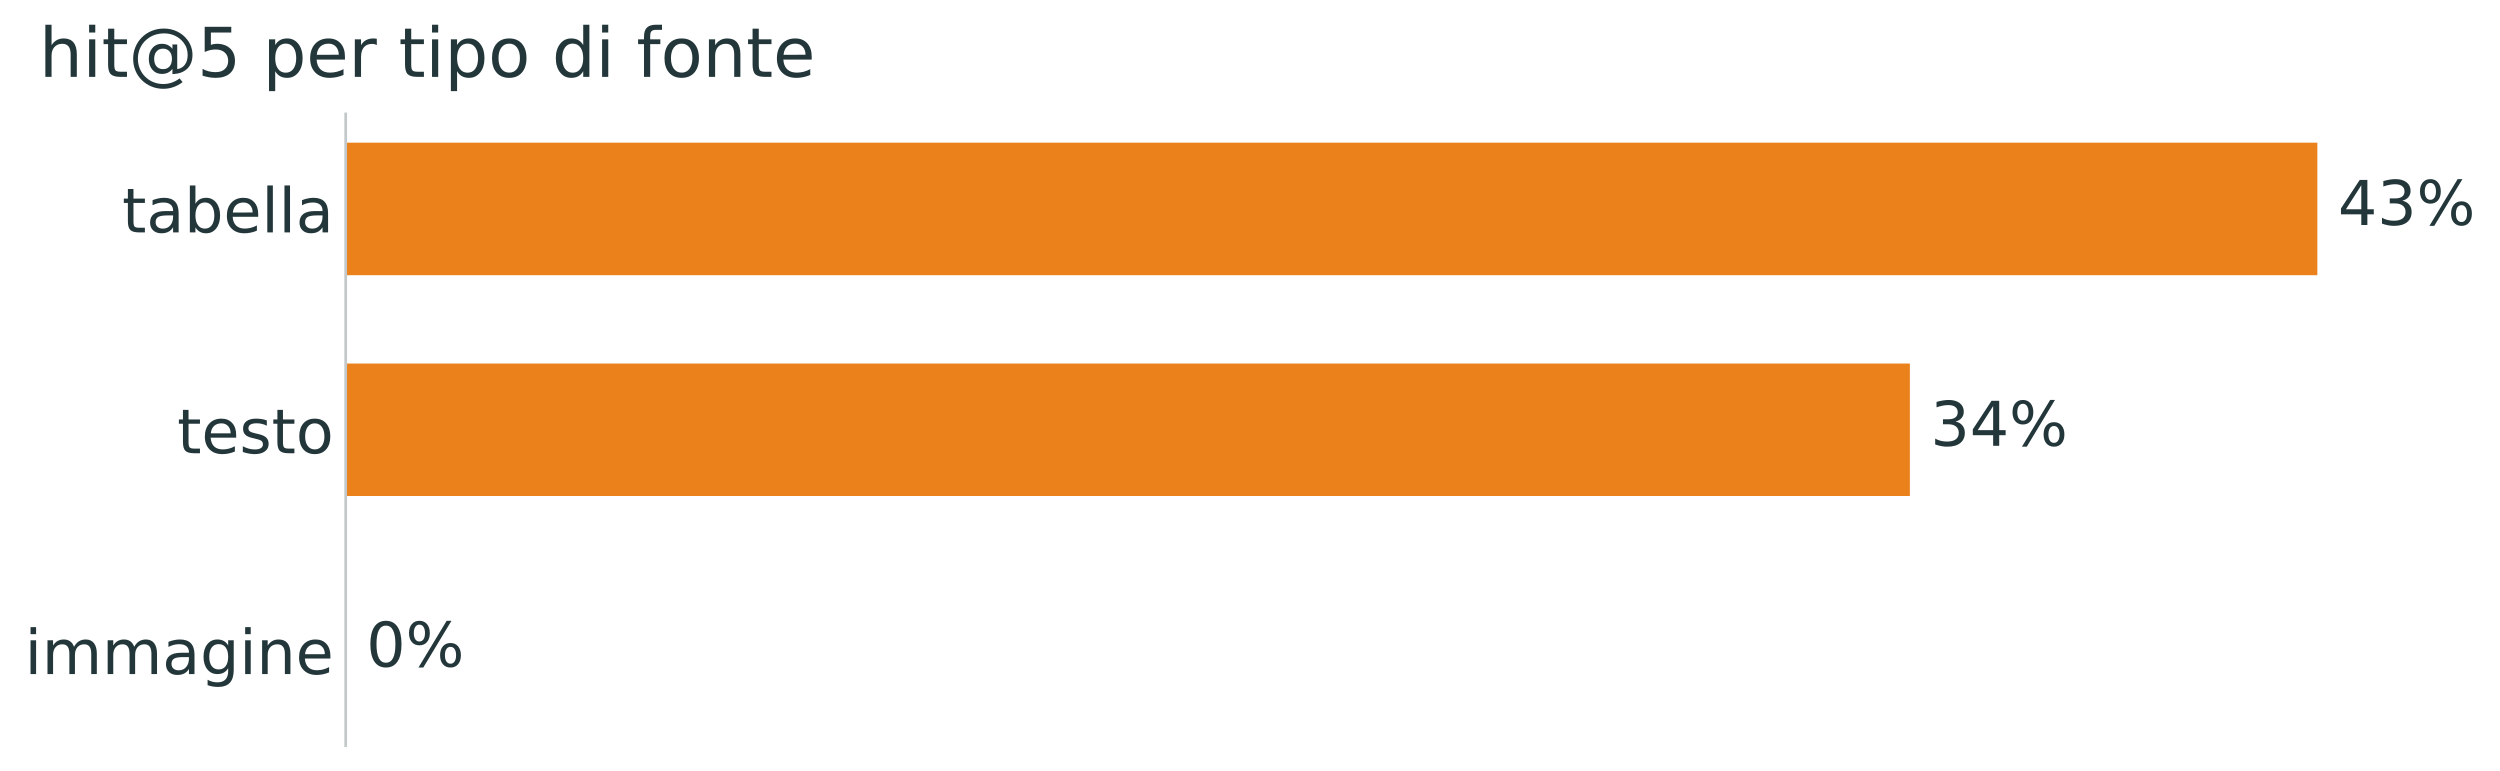
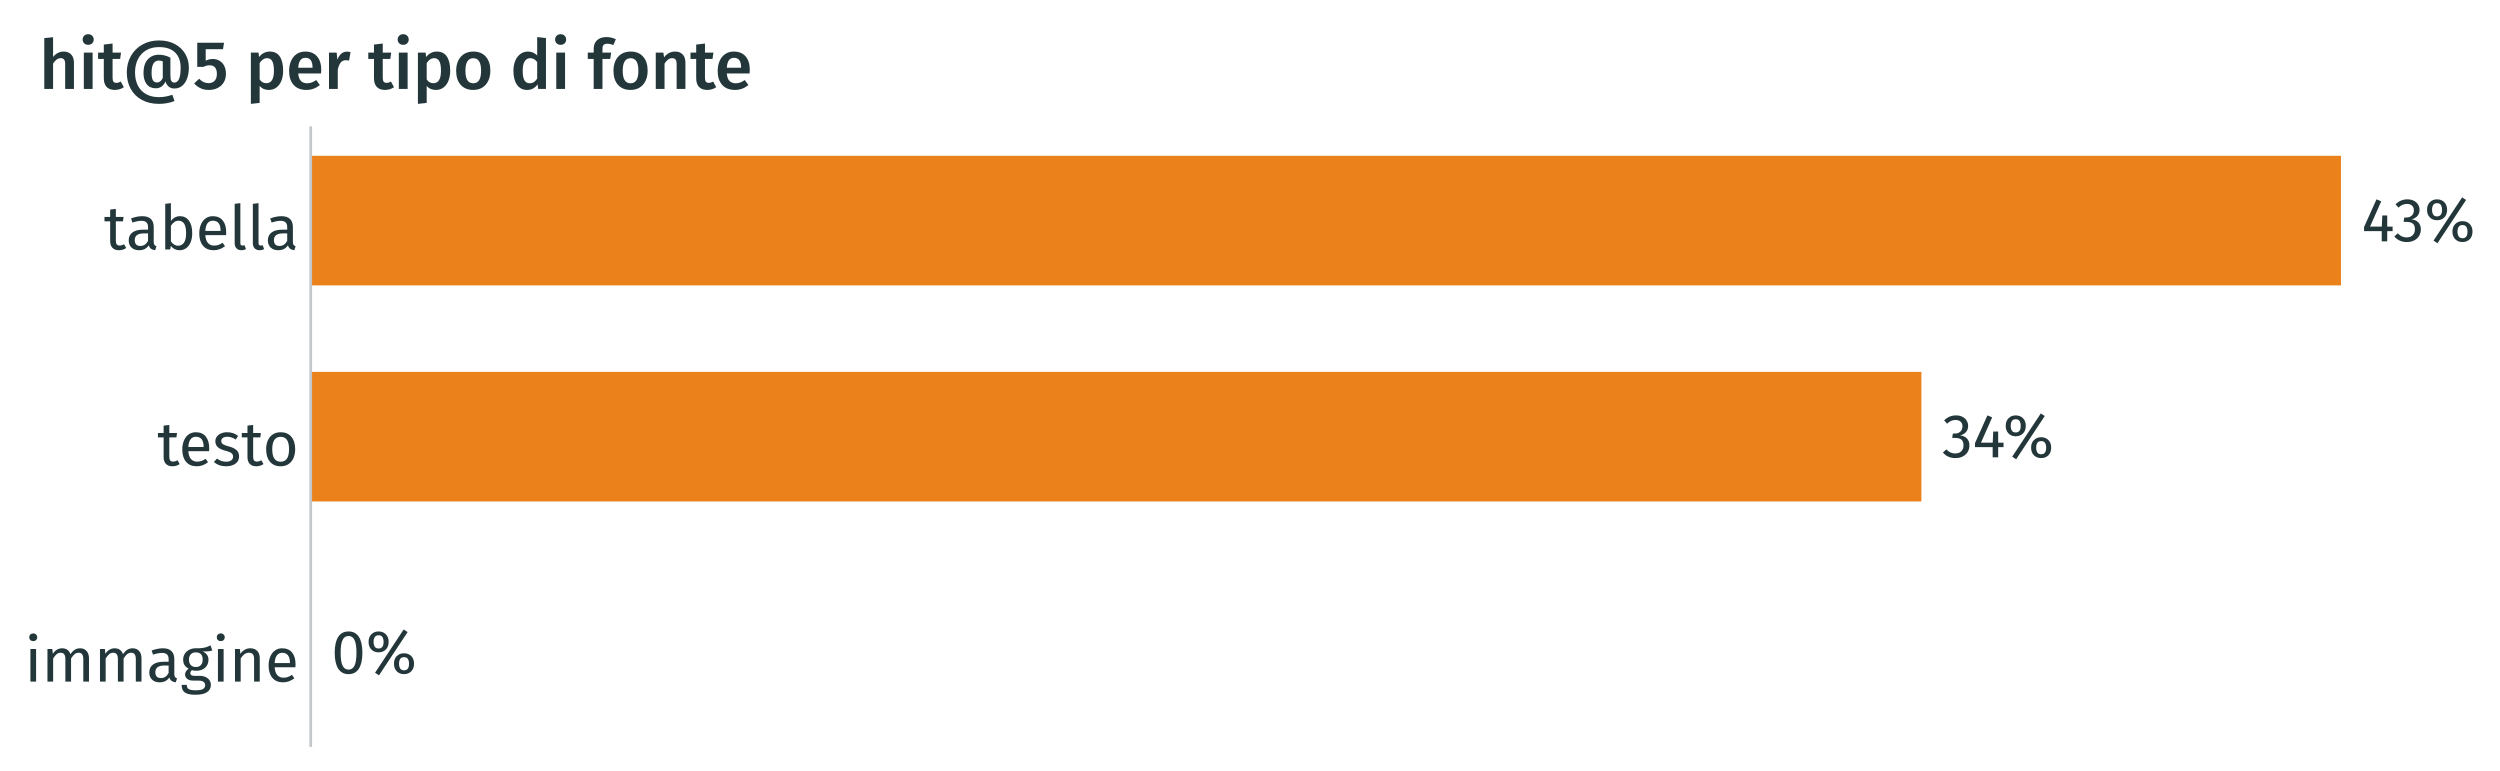
- <svg xmlns="http://www.w3.org/2000/svg" xmlns:xlink="http://www.w3.org/1999/xlink" width="728.302pt" height="224.4pt" viewBox="0 0 728.302 224.4" version="1.1">
+ <svg xmlns="http://www.w3.org/2000/svg" xmlns:xlink="http://www.w3.org/1999/xlink" width="728.263pt" height="224.4pt" viewBox="0 0 728.263 224.4" version="1.1">
  <defs>
    <style type="text/css">*{stroke-linejoin: round; stroke-linecap: butt}</style>
  </defs>
  <g id="figure_1">
    <g id="patch_1">
-       <path d="M 0 224.4  L 728.302 224.4  L 728.302 0  L 0 0  L 0 224.4  z " style="fill: none" />
+       <path d="M 0 224.4  L 728.263 224.4  L 728.263 0  L 0 0  L 0 224.4  z " style="fill: none" />
    </g>
    <g id="axes_1">
      <g id="patch_2">
-         <path d="M 100.708 217.2  L 703.813 217.2  L 703.813 33.202  L 100.708 33.202  L 100.708 217.2  z " style="fill: none" />
+         <path d="M 90.513 217.2  L 711.515 217.2  L 711.515 37.2  L 90.513 37.2  L 90.513 217.2  z " style="fill: none" />
      </g>
      <g id="patch_3">
-         <path d="M 100.708 41.566  L 675.094 41.566  L 675.094 80.166  L 100.708 80.166  z " clip-path="url(#pffa667b924)" style="fill: #eb811b" />
+         <path d="M 90.513 45.382  L 681.943 45.382  L 681.943 83.144  L 90.513 83.144  z " clip-path="url(#p99932e6d01)" style="fill: #eb811b" />
      </g>
      <g id="patch_4">
-         <path d="M 100.708 105.9  L 556.388 105.9  L 556.388 144.501  L 100.708 144.501  z " clip-path="url(#pffa667b924)" style="fill: #eb811b" />
+         <path d="M 90.513 108.319  L 559.714 108.319  L 559.714 146.081  L 90.513 146.081  z " clip-path="url(#p99932e6d01)" style="fill: #eb811b" />
      </g>
      <g id="patch_5">
-         <path d="M 100.708 170.235  L 100.708 170.235  L 100.708 208.836  L 100.708 208.836  z " clip-path="url(#pffa667b924)" style="fill: #eb811b" />
+         <path d="M 90.513 171.256  L 90.513 171.256  L 90.513 209.018  L 90.513 209.018  z " clip-path="url(#p99932e6d01)" style="fill: #eb811b" />
      </g>
      <g id="matplotlib.axis_1">
        <g id="ytick_1">
          <g id="line2d_1" />
          <g id="text_1">
-             <g style="fill: #23373b" transform="translate(35.58656 67.70459) scale(0.18 -0.18)">
+             <g style="fill: #23373b" transform="translate(30.27375 72.67827) scale(0.18 -0.18)">
              <defs>
-                 <path id="DejaVuSans-57" d="M 1172 4494  L 1172 3500  L 2356 3500  L 2356 3053  L 1172 3053  L 1172 1153  Q 1172 725 1289 603  Q 1406 481 1766 481  L 2356 481  L 2356 0  L 1766 0  Q 1100 0 847 248  Q 594 497 594 1153  L 594 3053  L 172 3053  L 172 3500  L 594 3500  L 594 4494  L 1172 4494  z " transform="scale(0.015625)" />
-                 <path id="DejaVuSans-44" d="M 2194 1759  Q 1497 1759 1228 1600  Q 959 1441 959 1056  Q 959 750 1161 570  Q 1363 391 1709 391  Q 2188 391 2477 730  Q 2766 1069 2766 1631  L 2766 1759  L 2194 1759  z M 3341 1997  L 3341 0  L 2766 0  L 2766 531  Q 2569 213 2275 61  Q 1981 -91 1556 -91  Q 1019 -91 701 211  Q 384 513 384 1019  Q 384 1609 779 1909  Q 1175 2209 1959 2209  L 2766 2209  L 2766 2266  Q 2766 2663 2505 2880  Q 2244 3097 1772 3097  Q 1472 3097 1187 3025  Q 903 2953 641 2809  L 641 3341  Q 956 3463 1253 3523  Q 1550 3584 1831 3584  Q 2591 3584 2966 3190  Q 3341 2797 3341 1997  z " transform="scale(0.015625)" />
-                 <path id="DejaVuSans-45" d="M 3116 1747  Q 3116 2381 2855 2742  Q 2594 3103 2138 3103  Q 1681 3103 1420 2742  Q 1159 2381 1159 1747  Q 1159 1113 1420 752  Q 1681 391 2138 391  Q 2594 391 2855 752  Q 3116 1113 3116 1747  z M 1159 2969  Q 1341 3281 1617 3432  Q 1894 3584 2278 3584  Q 2916 3584 3314 3078  Q 3713 2572 3713 1747  Q 3713 922 3314 415  Q 2916 -91 2278 -91  Q 1894 -91 1617 61  Q 1341 213 1159 525  L 1159 0  L 581 0  L 581 4863  L 1159 4863  L 1159 2969  z " transform="scale(0.015625)" />
-                 <path id="DejaVuSans-48" d="M 3597 1894  L 3597 1613  L 953 1613  Q 991 1019 1311 708  Q 1631 397 2203 397  Q 2534 397 2845 478  Q 3156 559 3463 722  L 3463 178  Q 3153 47 2828 -22  Q 2503 -91 2169 -91  Q 1331 -91 842 396  Q 353 884 353 1716  Q 353 2575 817 3079  Q 1281 3584 2069 3584  Q 2775 3584 3186 3129  Q 3597 2675 3597 1894  z M 3022 2063  Q 3016 2534 2758 2815  Q 2500 3097 2075 3097  Q 1594 3097 1305 2825  Q 1016 2553 972 2059  L 3022 2063  z " transform="scale(0.015625)" />
-                 <path id="DejaVuSans-4f" d="M 603 4863  L 1178 4863  L 1178 0  L 603 0  L 603 4863  z " transform="scale(0.015625)" />
+                 <path id="FiraSans-Regular-29d" d="M 2310 154  Q 1978 -77 1555 -77  Q 1126 -77 886 169  Q 646 416 646 883  L 646 2918  L 58 2918  L 58 3373  L 646 3373  L 646 4134  L 1235 4205  L 1235 3373  L 2035 3373  L 1971 2918  L 1235 2918  L 1235 909  Q 1235 646 1328 528  Q 1421 410 1638 410  Q 1837 410 2086 544  L 2310 154  z " transform="scale(0.015625)" />
+                 <path id="FiraSans-Regular-15a" d="M 2848 787  Q 2848 582 2918 483  Q 2989 384 3130 333  L 2995 -77  Q 2733 -45 2573 70  Q 2413 186 2336 429  Q 1997 -77 1331 -77  Q 832 -77 544 204  Q 256 486 256 941  Q 256 1478 643 1766  Q 1030 2054 1741 2054  L 2259 2054  L 2259 2304  Q 2259 2662 2086 2816  Q 1914 2970 1555 2970  Q 1184 2970 646 2790  L 499 3219  Q 1126 3450 1664 3450  Q 2259 3450 2553 3158  Q 2848 2867 2848 2330  L 2848 787  z M 1466 365  Q 1971 365 2259 890  L 2259 1664  L 1818 1664  Q 883 1664 883 973  Q 883 672 1030 518  Q 1178 365 1466 365  z " transform="scale(0.015625)" />
+                 <path id="FiraSans-Regular-182" d="M 2131 3450  Q 2707 3450 3046 2986  Q 3386 2522 3386 1690  Q 3386 1165 3226 765  Q 3066 365 2765 144  Q 2464 -77 2061 -77  Q 1530 -77 1165 371  L 1107 0  L 589 0  L 589 4730  L 1178 4800  L 1178 2950  Q 1542 3450 2131 3450  z M 1920 390  Q 2310 390 2531 707  Q 2752 1024 2752 1690  Q 2752 2374 2547 2678  Q 2342 2982 1965 2982  Q 1517 2982 1178 2458  L 1178 845  Q 1312 634 1507 512  Q 1702 390 1920 390  z " transform="scale(0.015625)" />
+                 <path id="FiraSans-Regular-1ab" d="M 3155 1786  Q 3155 1638 3142 1485  L 992 1485  Q 1030 928 1273 665  Q 1517 403 1901 403  Q 2144 403 2349 473  Q 2554 544 2778 698  L 3034 346  Q 2496 -77 1856 -77  Q 1152 -77 758 384  Q 365 845 365 1651  Q 365 2176 534 2582  Q 704 2989 1021 3219  Q 1338 3450 1766 3450  Q 2438 3450 2796 3008  Q 3155 2566 3155 1786  z M 2573 1958  Q 2573 2458 2374 2720  Q 2176 2982 1779 2982  Q 1056 2982 992 1920  L 2573 1920  L 2573 1958  z " transform="scale(0.015625)" />
+                 <path id="FiraSans-Regular-21e" d="M 1254 -77  Q 928 -77 739 118  Q 550 314 550 666  L 550 4730  L 1139 4800  L 1139 678  Q 1139 544 1187 477  Q 1235 410 1350 410  Q 1472 410 1568 448  L 1722 38  Q 1510 -77 1254 -77  z " transform="scale(0.015625)" />
              </defs>
-               <use xlink:href="#DejaVuSans-57" />
-               <use xlink:href="#DejaVuSans-44" transform="translate(39.20312 0)" />
-               <use xlink:href="#DejaVuSans-45" transform="translate(100.4844 0)" />
-               <use xlink:href="#DejaVuSans-48" transform="translate(163.9688 0)" />
-               <use xlink:href="#DejaVuSans-4f" transform="translate(225.5 0)" />
-               <use xlink:href="#DejaVuSans-4f" transform="translate(253.2812 0)" />
-               <use xlink:href="#DejaVuSans-44" transform="translate(281.0625 0)" />
+               <use xlink:href="#FiraSans-Regular-29d" />
+               <use xlink:href="#FiraSans-Regular-15a" transform="translate(36.09375 0)" />
+               <use xlink:href="#FiraSans-Regular-182" transform="translate(90 0)" />
+               <use xlink:href="#FiraSans-Regular-1ab" transform="translate(148.5938 0)" />
+               <use xlink:href="#FiraSans-Regular-21e" transform="translate(203 0)" />
+               <use xlink:href="#FiraSans-Regular-21e" transform="translate(232.4062 0)" />
+               <use xlink:href="#FiraSans-Regular-15a" transform="translate(261.3125 0)" />
            </g>
          </g>
        </g>
        <g id="ytick_2">
          <g id="line2d_2" />
          <g id="text_2">
-             <g style="fill: #23373b" transform="translate(51.62906 132.0387) scale(0.18 -0.18)">
+             <g style="fill: #23373b" transform="translate(45.84656 135.615) scale(0.18 -0.18)">
              <defs>
-                 <path id="DejaVuSans-56" d="M 2834 3397  L 2834 2853  Q 2591 2978 2328 3040  Q 2066 3103 1784 3103  Q 1356 3103 1142 2972  Q 928 2841 928 2578  Q 928 2378 1081 2264  Q 1234 2150 1697 2047  L 1894 2003  Q 2506 1872 2764 1633  Q 3022 1394 3022 966  Q 3022 478 2636 193  Q 2250 -91 1575 -91  Q 1294 -91 989 -36  Q 684 19 347 128  L 347 722  Q 666 556 975 473  Q 1284 391 1588 391  Q 1994 391 2212 530  Q 2431 669 2431 922  Q 2431 1156 2273 1281  Q 2116 1406 1581 1522  L 1381 1569  Q 847 1681 609 1914  Q 372 2147 372 2553  Q 372 3047 722 3315  Q 1072 3584 1716 3584  Q 2034 3584 2315 3537  Q 2597 3491 2834 3397  z " transform="scale(0.015625)" />
-                 <path id="DejaVuSans-52" d="M 1959 3097  Q 1497 3097 1228 2736  Q 959 2375 959 1747  Q 959 1119 1226 758  Q 1494 397 1959 397  Q 2419 397 2687 759  Q 2956 1122 2956 1747  Q 2956 2369 2687 2733  Q 2419 3097 1959 3097  z M 1959 3584  Q 2709 3584 3137 3096  Q 3566 2609 3566 1747  Q 3566 888 3137 398  Q 2709 -91 1959 -91  Q 1206 -91 779 398  Q 353 888 353 1747  Q 353 2609 779 3096  Q 1206 3584 1959 3584  z " transform="scale(0.015625)" />
+                 <path id="FiraSans-Regular-28f" d="M 1523 3450  Q 1869 3450 2144 3354  Q 2419 3258 2669 3066  L 2419 2694  Q 2189 2842 1981 2912  Q 1773 2982 1542 2982  Q 1254 2982 1088 2864  Q 922 2746 922 2541  Q 922 2336 1078 2221  Q 1235 2106 1645 1997  Q 2208 1856 2486 1613  Q 2765 1370 2765 947  Q 2765 448 2377 185  Q 1990 -77 1434 -77  Q 666 -77 160 365  L 474 723  Q 902 397 1421 397  Q 1754 397 1949 534  Q 2144 672 2144 909  Q 2144 1082 2073 1187  Q 2003 1293 1830 1373  Q 1658 1453 1325 1542  Q 787 1683 547 1920  Q 307 2157 307 2522  Q 307 2784 464 2998  Q 621 3213 899 3331  Q 1178 3450 1523 3450  z " transform="scale(0.015625)" />
+                 <path id="FiraSans-Regular-247" d="M 1875 3450  Q 2586 3450 2979 2976  Q 3373 2502 3373 1690  Q 3373 1165 3193 765  Q 3014 365 2675 144  Q 2336 -77 1869 -77  Q 1158 -77 761 396  Q 365 870 365 1683  Q 365 2208 544 2608  Q 723 3008 1062 3229  Q 1402 3450 1875 3450  z M 1875 2976  Q 998 2976 998 1683  Q 998 397 1869 397  Q 2739 397 2739 1690  Q 2739 2976 1875 2976  z " transform="scale(0.015625)" />
              </defs>
-               <use xlink:href="#DejaVuSans-57" />
-               <use xlink:href="#DejaVuSans-48" transform="translate(39.20312 0)" />
-               <use xlink:href="#DejaVuSans-56" transform="translate(100.7344 0)" />
-               <use xlink:href="#DejaVuSans-57" transform="translate(152.8281 0)" />
-               <use xlink:href="#DejaVuSans-52" transform="translate(192.0312 0)" />
+               <use xlink:href="#FiraSans-Regular-29d" />
+               <use xlink:href="#FiraSans-Regular-1ab" transform="translate(34.59375 0)" />
+               <use xlink:href="#FiraSans-Regular-28f" transform="translate(89 0)" />
+               <use xlink:href="#FiraSans-Regular-29d" transform="translate(135.7031 0)" />
+               <use xlink:href="#FiraSans-Regular-247" transform="translate(170.2969 0)" />
            </g>
          </g>
        </g>
        <g id="ytick_3">
          <g id="line2d_3" />
          <g id="text_3">
-             <g style="fill: #23373b" transform="translate(7.2 196.3742) scale(0.18 -0.18)">
+             <g style="fill: #23373b" transform="translate(7.2 198.5517) scale(0.18 -0.18)">
              <defs>
-                 <path id="DejaVuSans-4c" d="M 603 3500  L 1178 3500  L 1178 0  L 603 0  L 603 3500  z M 603 4863  L 1178 4863  L 1178 4134  L 603 4134  L 603 4863  z " transform="scale(0.015625)" />
-                 <path id="DejaVuSans-50" d="M 3328 2828  Q 3544 3216 3844 3400  Q 4144 3584 4550 3584  Q 5097 3584 5394 3201  Q 5691 2819 5691 2113  L 5691 0  L 5113 0  L 5113 2094  Q 5113 2597 4934 2840  Q 4756 3084 4391 3084  Q 3944 3084 3684 2787  Q 3425 2491 3425 1978  L 3425 0  L 2847 0  L 2847 2094  Q 2847 2600 2669 2842  Q 2491 3084 2119 3084  Q 1678 3084 1418 2786  Q 1159 2488 1159 1978  L 1159 0  L 581 0  L 581 3500  L 1159 3500  L 1159 2956  Q 1356 3278 1631 3431  Q 1906 3584 2284 3584  Q 2666 3584 2933 3390  Q 3200 3197 3328 2828  z " transform="scale(0.015625)" />
-                 <path id="DejaVuSans-4a" d="M 2906 1791  Q 2906 2416 2648 2759  Q 2391 3103 1925 3103  Q 1463 3103 1205 2759  Q 947 2416 947 1791  Q 947 1169 1205 825  Q 1463 481 1925 481  Q 2391 481 2648 825  Q 2906 1169 2906 1791  z M 3481 434  Q 3481 -459 3084 -895  Q 2688 -1331 1869 -1331  Q 1566 -1331 1297 -1286  Q 1028 -1241 775 -1147  L 775 -588  Q 1028 -725 1275 -790  Q 1522 -856 1778 -856  Q 2344 -856 2625 -561  Q 2906 -266 2906 331  L 2906 616  Q 2728 306 2450 153  Q 2172 0 1784 0  Q 1141 0 747 490  Q 353 981 353 1791  Q 353 2603 747 3093  Q 1141 3584 1784 3584  Q 2172 3584 2450 3431  Q 2728 3278 2906 2969  L 2906 3500  L 3481 3500  L 3481 434  z " transform="scale(0.015625)" />
-                 <path id="DejaVuSans-51" d="M 3513 2113  L 3513 0  L 2938 0  L 2938 2094  Q 2938 2591 2744 2837  Q 2550 3084 2163 3084  Q 1697 3084 1428 2787  Q 1159 2491 1159 1978  L 1159 0  L 581 0  L 581 3500  L 1159 3500  L 1159 2956  Q 1366 3272 1645 3428  Q 1925 3584 2291 3584  Q 2894 3584 3203 3211  Q 3513 2838 3513 2113  z " transform="scale(0.015625)" />
+                 <path id="FiraSans-Regular-1f9" d="M 877 4992  Q 1062 4992 1177 4877  Q 1293 4762 1293 4589  Q 1293 4416 1177 4304  Q 1062 4192 877 4192  Q 698 4192 582 4304  Q 467 4416 467 4589  Q 467 4762 582 4877  Q 698 4992 877 4992  z M 1178 0  L 589 0  L 589 3373  L 1178 3373  L 1178 0  z " transform="scale(0.015625)" />
+                 <path id="FiraSans-Regular-230" d="M 3974 3450  Q 4390 3450 4640 3171  Q 4890 2893 4890 2419  L 4890 0  L 4301 0  L 4301 2336  Q 4301 2989 3827 2989  Q 3578 2989 3405 2845  Q 3232 2701 3034 2394  L 3034 0  L 2445 0  L 2445 2336  Q 2445 2989 1971 2989  Q 1715 2989 1542 2841  Q 1370 2694 1178 2394  L 1178 0  L 589 0  L 589 3373  L 1094 3373  L 1146 2880  Q 1523 3450 2118 3450  Q 2432 3450 2653 3290  Q 2874 3130 2970 2842  Q 3168 3136 3408 3293  Q 3648 3450 3974 3450  z " transform="scale(0.015625)" />
+                 <path id="FiraSans-Regular-1d9" d="M 3328 3219  Q 3136 3155 2905 3136  Q 2675 3117 2342 3117  Q 2938 2848 2938 2266  Q 2938 1760 2592 1440  Q 2246 1120 1651 1120  Q 1421 1120 1222 1184  Q 1146 1133 1101 1046  Q 1056 960 1056 870  Q 1056 595 1498 595  L 2035 595  Q 2374 595 2636 473  Q 2899 352 3043 141  Q 3187 -70 3187 -339  Q 3187 -832 2784 -1097  Q 2381 -1363 1606 -1363  Q 1062 -1363 745 -1251  Q 429 -1139 294 -915  Q 160 -691 160 -339  L 691 -339  Q 691 -544 768 -662  Q 845 -781 1043 -841  Q 1242 -902 1606 -902  Q 2138 -902 2365 -771  Q 2592 -640 2592 -378  Q 2592 -141 2413 -19  Q 2234 102 1914 102  L 1382 102  Q 954 102 733 284  Q 512 467 512 742  Q 512 909 608 1062  Q 704 1216 883 1338  Q 589 1491 451 1718  Q 314 1946 314 2272  Q 314 2611 483 2880  Q 653 3149 950 3299  Q 1248 3450 1613 3450  Q 2010 3443 2278 3478  Q 2547 3514 2723 3574  Q 2899 3635 3155 3750  L 3328 3219  z M 1613 3027  Q 1280 3027 1097 2819  Q 915 2611 915 2272  Q 915 1926 1100 1718  Q 1286 1510 1626 1510  Q 1971 1510 2153 1712  Q 2336 1914 2336 2278  Q 2336 3027 1613 3027  z " transform="scale(0.015625)" />
+                 <path id="FiraSans-Regular-236" d="M 2176 3450  Q 2637 3450 2896 3174  Q 3155 2899 3155 2419  L 3155 0  L 2566 0  L 2566 2336  Q 2566 2694 2432 2841  Q 2298 2989 2035 2989  Q 1766 2989 1561 2835  Q 1357 2682 1178 2394  L 1178 0  L 589 0  L 589 3373  L 1094 3373  L 1146 2874  Q 1325 3142 1590 3296  Q 1856 3450 2176 3450  z " transform="scale(0.015625)" />
              </defs>
-               <use xlink:href="#DejaVuSans-4c" />
-               <use xlink:href="#DejaVuSans-50" transform="translate(27.78125 0)" />
-               <use xlink:href="#DejaVuSans-50" transform="translate(125.1875 0)" />
-               <use xlink:href="#DejaVuSans-44" transform="translate(222.5938 0)" />
-               <use xlink:href="#DejaVuSans-4a" transform="translate(283.875 0)" />
-               <use xlink:href="#DejaVuSans-4c" transform="translate(347.3594 0)" />
-               <use xlink:href="#DejaVuSans-51" transform="translate(375.1406 0)" />
-               <use xlink:href="#DejaVuSans-48" transform="translate(438.5156 0)" />
+               <use xlink:href="#FiraSans-Regular-1f9" />
+               <use xlink:href="#FiraSans-Regular-230" transform="translate(27.59375 0)" />
+               <use xlink:href="#FiraSans-Regular-230" transform="translate(112.5938 0)" />
+               <use xlink:href="#FiraSans-Regular-15a" transform="translate(197.5938 0)" />
+               <use xlink:href="#FiraSans-Regular-1d9" transform="translate(251.5 0)" />
+               <use xlink:href="#FiraSans-Regular-1f9" transform="translate(303.5 0)" />
+               <use xlink:href="#FiraSans-Regular-236" transform="translate(331.0938 0)" />
+               <use xlink:href="#FiraSans-Regular-1ab" transform="translate(389 0)" />
            </g>
          </g>
        </g>
      </g>
      <g id="patch_6">
-         <path d="M 100.708 217.2  L 100.708 33.202  " style="fill: none; stroke: #c3c9ca; stroke-width: 0.8; stroke-linejoin: miter; stroke-linecap: square" />
+         <path d="M 90.513 217.2  L 90.513 37.2  " style="fill: none; stroke: #c3c9ca; stroke-width: 0.8; stroke-linejoin: miter; stroke-linecap: square" />
      </g>
      <g id="text_4">
-         <g style="fill: #23373b" transform="translate(681.0941 65.54178) scale(0.18 -0.18)">
+         <g style="fill: #23373b" transform="translate(687.9432 70.29327) scale(0.18 -0.18)">
          <defs>
-             <path id="DejaVuSans-17" d="M 2419 4116  L 825 1625  L 2419 1625  L 2419 4116  z M 2253 4666  L 3047 4666  L 3047 1625  L 3713 1625  L 3713 1100  L 3047 1100  L 3047 0  L 2419 0  L 2419 1100  L 313 1100  L 313 1709  L 2253 4666  z " transform="scale(0.015625)" />
-             <path id="DejaVuSans-16" d="M 2597 2516  Q 3050 2419 3304 2112  Q 3559 1806 3559 1356  Q 3559 666 3084 287  Q 2609 -91 1734 -91  Q 1441 -91 1130 -33  Q 819 25 488 141  L 488 750  Q 750 597 1062 519  Q 1375 441 1716 441  Q 2309 441 2620 675  Q 2931 909 2931 1356  Q 2931 1769 2642 2001  Q 2353 2234 1838 2234  L 1294 2234  L 1294 2753  L 1863 2753  Q 2328 2753 2575 2939  Q 2822 3125 2822 3475  Q 2822 3834 2567 4026  Q 2313 4219 1838 4219  Q 1578 4219 1281 4162  Q 984 4106 628 3988  L 628 4550  Q 988 4650 1302 4700  Q 1616 4750 1894 4750  Q 2613 4750 3031 4423  Q 3450 4097 3450 3541  Q 3450 3153 3228 2886  Q 3006 2619 2597 2516  z " transform="scale(0.015625)" />
-             <path id="DejaVuSans-8" d="M 4653 2053  Q 4381 2053 4226 1822  Q 4072 1591 4072 1178  Q 4072 772 4226 539  Q 4381 306 4653 306  Q 4919 306 5073 539  Q 5228 772 5228 1178  Q 5228 1588 5073 1820  Q 4919 2053 4653 2053  z M 4653 2450  Q 5147 2450 5437 2106  Q 5728 1763 5728 1178  Q 5728 594 5436 251  Q 5144 -91 4653 -91  Q 4153 -91 3862 251  Q 3572 594 3572 1178  Q 3572 1766 3864 2108  Q 4156 2450 4653 2450  z M 1428 4353  Q 1159 4353 1004 4120  Q 850 3888 850 3481  Q 850 3069 1003 2837  Q 1156 2606 1428 2606  Q 1700 2606 1854 2837  Q 2009 3069 2009 3481  Q 2009 3884 1853 4118  Q 1697 4353 1428 4353  z M 4250 4750  L 4750 4750  L 1831 -91  L 1331 -91  L 4250 4750  z M 1428 4750  Q 1922 4750 2215 4408  Q 2509 4066 2509 3481  Q 2509 2891 2217 2550  Q 1925 2209 1428 2209  Q 931 2209 642 2551  Q 353 2894 353 3481  Q 353 4063 643 4406  Q 934 4750 1428 4750  z " transform="scale(0.015625)" />
+             <path id="FiraSans-Regular-888" d="M 3213 1056  L 2656 1056  L 2656 0  L 2086 0  L 2086 1056  L 256 1056  L 256 1478  L 1542 4346  L 2035 4141  L 877 1523  L 2093 1523  L 2144 2675  L 2656 2675  L 2656 1523  L 3213 1523  L 3213 1056  z " transform="scale(0.015625)" />
+             <path id="FiraSans-Regular-884" d="M 1440 4346  Q 1837 4346 2121 4198  Q 2406 4051 2556 3801  Q 2707 3552 2707 3258  Q 2707 2867 2480 2614  Q 2253 2362 1875 2272  Q 2304 2234 2573 1965  Q 2842 1696 2842 1235  Q 2842 864 2662 563  Q 2483 262 2150 92  Q 1818 -77 1382 -77  Q 992 -77 665 67  Q 339 211 96 499  L 448 826  Q 659 608 880 505  Q 1101 403 1363 403  Q 1766 403 1996 630  Q 2227 858 2227 1242  Q 2227 1664 2009 1837  Q 1792 2010 1376 2010  L 1056 2010  L 1126 2464  L 1344 2464  Q 1677 2464 1897 2662  Q 2118 2861 2118 3219  Q 2118 3520 1926 3696  Q 1734 3872 1408 3872  Q 1158 3872 950 3782  Q 742 3693 525 3488  L 218 3840  Q 762 4346 1440 4346  z " transform="scale(0.015625)" />
+             <path id="FiraSans-Regular-9d2" d="M 4333 4282  L 1370 -198  L 960 70  L 3923 4550  L 4333 4282  z M 1325 4346  Q 1786 4346 2077 4051  Q 2368 3757 2368 3264  Q 2368 2771 2077 2476  Q 1786 2182 1325 2182  Q 870 2182 579 2476  Q 288 2771 288 3264  Q 288 3757 579 4051  Q 870 4346 1325 4346  z M 1325 3949  Q 1043 3949 924 3757  Q 806 3565 806 3264  Q 806 2970 924 2774  Q 1043 2579 1325 2579  Q 1843 2579 1843 3264  Q 1843 3558 1728 3753  Q 1613 3949 1325 3949  z M 3962 2086  Q 4422 2086 4710 1792  Q 4998 1498 4998 1005  Q 4998 512 4710 217  Q 4422 -77 3962 -77  Q 3501 -77 3209 217  Q 2918 512 2918 1005  Q 2918 1498 3209 1792  Q 3501 2086 3962 2086  z M 3962 1683  Q 3680 1683 3561 1494  Q 3443 1306 3443 1005  Q 3443 710 3561 515  Q 3680 320 3962 320  Q 4480 320 4480 1005  Q 4480 1299 4365 1491  Q 4250 1683 3962 1683  z " transform="scale(0.015625)" />
          </defs>
-           <use xlink:href="#DejaVuSans-17" />
-           <use xlink:href="#DejaVuSans-16" transform="translate(63.625 0)" />
-           <use xlink:href="#DejaVuSans-8" transform="translate(127.25 0)" />
+           <use xlink:href="#FiraSans-Regular-888" />
+           <use xlink:href="#FiraSans-Regular-884" transform="translate(51.5 0)" />
+           <use xlink:href="#FiraSans-Regular-9d2" transform="translate(101.4062 0)" />
        </g>
      </g>
      <g id="text_5">
-         <g style="fill: #23373b" transform="translate(562.3877 129.8766) scale(0.18 -0.18)">
-           <use xlink:href="#DejaVuSans-16" />
-           <use xlink:href="#DejaVuSans-17" transform="translate(63.625 0)" />
-           <use xlink:href="#DejaVuSans-8" transform="translate(127.25 0)" />
+         <g style="fill: #23373b" transform="translate(565.7143 133.23) scale(0.18 -0.18)">
+           <use xlink:href="#FiraSans-Regular-884" />
+           <use xlink:href="#FiraSans-Regular-888" transform="translate(49.40625 0)" />
+           <use xlink:href="#FiraSans-Regular-9d2" transform="translate(98.60938 0)" />
        </g>
      </g>
      <g id="text_6">
-         <g style="fill: #23373b" transform="translate(106.7084 194.2113) scale(0.18 -0.18)">
+         <g style="fill: #23373b" transform="translate(96.51313 196.1667) scale(0.18 -0.18)">
          <defs>
-             <path id="DejaVuSans-13" d="M 2034 4250  Q 1547 4250 1301 3770  Q 1056 3291 1056 2328  Q 1056 1369 1301 889  Q 1547 409 2034 409  Q 2525 409 2770 889  Q 3016 1369 3016 2328  Q 3016 3291 2770 3770  Q 2525 4250 2034 4250  z M 2034 4750  Q 2819 4750 3233 4129  Q 3647 3509 3647 2328  Q 3647 1150 3233 529  Q 2819 -91 2034 -91  Q 1250 -91 836 529  Q 422 1150 422 2328  Q 422 3509 836 4129  Q 1250 4750 2034 4750  z " transform="scale(0.015625)" />
+             <path id="FiraSans-Regular-874" d="M 1786 4346  Q 2496 4346 2857 3779  Q 3219 3213 3219 2138  Q 3219 1062 2857 492  Q 2496 -77 1786 -77  Q 1075 -77 713 492  Q 352 1062 352 2138  Q 352 3213 713 3779  Q 1075 4346 1786 4346  z M 1786 3878  Q 1370 3878 1168 3468  Q 966 3059 966 2138  Q 966 1216 1168 803  Q 1370 390 1786 390  Q 2195 390 2400 803  Q 2605 1216 2605 2138  Q 2605 3053 2400 3465  Q 2195 3878 1786 3878  z " transform="scale(0.015625)" />
          </defs>
-           <use xlink:href="#DejaVuSans-13" />
-           <use xlink:href="#DejaVuSans-8" transform="translate(63.625 0)" />
+           <use xlink:href="#FiraSans-Regular-874" />
+           <use xlink:href="#FiraSans-Regular-9d2" transform="translate(55.79688 0)" />
        </g>
      </g>
    </g>
    <g id="text_7">
-       <g style="fill: #23373b" transform="translate(11.39976 22.39688) scale(0.2 -0.2)">
+       <g style="fill: #23373b" transform="translate(11.39976 25.9) scale(0.2 -0.2)">
        <defs>
-           <path id="DejaVuSans-4b" d="M 3513 2113  L 3513 0  L 2938 0  L 2938 2094  Q 2938 2591 2744 2837  Q 2550 3084 2163 3084  Q 1697 3084 1428 2787  Q 1159 2491 1159 1978  L 1159 0  L 581 0  L 581 4863  L 1159 4863  L 1159 2956  Q 1366 3272 1645 3428  Q 1925 3584 2291 3584  Q 2894 3584 3203 3211  Q 3513 2838 3513 2113  z " transform="scale(0.015625)" />
-           <path id="DejaVuSans-23" d="M 2381 1678  Q 2381 1231 2603 976  Q 2825 722 3213 722  Q 3597 722 3817 978  Q 4038 1234 4038 1678  Q 4038 2116 3813 2373  Q 3588 2631 3206 2631  Q 2828 2631 2604 2375  Q 2381 2119 2381 1678  z M 4084 744  Q 3897 503 3655 389  Q 3413 275 3091 275  Q 2553 275 2217 664  Q 1881 1053 1881 1678  Q 1881 2303 2218 2693  Q 2556 3084 3091 3084  Q 3413 3084 3656 2967  Q 3900 2850 4084 2613  L 4084 3022  L 4531 3022  L 4531 722  Q 4988 791 5245 1139  Q 5503 1488 5503 2041  Q 5503 2375 5404 2669  Q 5306 2963 5106 3213  Q 4781 3622 4314 3839  Q 3847 4056 3297 4056  Q 2913 4056 2559 3954  Q 2206 3853 1906 3653  Q 1416 3334 1139 2817  Q 863 2300 863 1697  Q 863 1200 1042 765  Q 1222 331 1563 0  Q 1891 -325 2322 -495  Q 2753 -666 3244 -666  Q 3647 -666 4036 -530  Q 4425 -394 4750 -141  L 5031 -488  Q 4641 -791 4180 -952  Q 3719 -1113 3244 -1113  Q 2666 -1113 2153 -908  Q 1641 -703 1241 -313  Q 841 78 631 592  Q 422 1106 422 1697  Q 422 2266 634 2781  Q 847 3297 1241 3688  Q 1644 4084 2172 4295  Q 2700 4506 3291 4506  Q 3953 4506 4520 4234  Q 5088 3963 5472 3463  Q 5706 3156 5829 2797  Q 5953 2438 5953 2053  Q 5953 1231 5456 756  Q 4959 281 4084 263  L 4084 744  z " transform="scale(0.015625)" />
-           <path id="DejaVuSans-18" d="M 691 4666  L 3169 4666  L 3169 4134  L 1269 4134  L 1269 2991  Q 1406 3038 1543 3061  Q 1681 3084 1819 3084  Q 2600 3084 3056 2656  Q 3513 2228 3513 1497  Q 3513 744 3044 326  Q 2575 -91 1722 -91  Q 1428 -91 1123 -41  Q 819 9 494 109  L 494 744  Q 775 591 1075 516  Q 1375 441 1709 441  Q 2250 441 2565 725  Q 2881 1009 2881 1497  Q 2881 1984 2565 2268  Q 2250 2553 1709 2553  Q 1456 2553 1204 2497  Q 953 2441 691 2322  L 691 4666  z " transform="scale(0.015625)" />
-           <path id="DejaVuSans-3" transform="scale(0.015625)" />
-           <path id="DejaVuSans-53" d="M 1159 525  L 1159 -1331  L 581 -1331  L 581 3500  L 1159 3500  L 1159 2969  Q 1341 3281 1617 3432  Q 1894 3584 2278 3584  Q 2916 3584 3314 3078  Q 3713 2572 3713 1747  Q 3713 922 3314 415  Q 2916 -91 2278 -91  Q 1894 -91 1617 61  Q 1341 213 1159 525  z M 3116 1747  Q 3116 2381 2855 2742  Q 2594 3103 2138 3103  Q 1681 3103 1420 2742  Q 1159 2381 1159 1747  Q 1159 1113 1420 752  Q 1681 391 2138 391  Q 2594 391 2855 752  Q 3116 1113 3116 1747  z " transform="scale(0.015625)" />
-           <path id="DejaVuSans-55" d="M 2631 2963  Q 2534 3019 2420 3045  Q 2306 3072 2169 3072  Q 1681 3072 1420 2755  Q 1159 2438 1159 1844  L 1159 0  L 581 0  L 581 3500  L 1159 3500  L 1159 2956  Q 1341 3275 1631 3429  Q 1922 3584 2338 3584  Q 2397 3584 2469 3576  Q 2541 3569 2628 3553  L 2631 2963  z " transform="scale(0.015625)" />
-           <path id="DejaVuSans-47" d="M 2906 2969  L 2906 4863  L 3481 4863  L 3481 0  L 2906 0  L 2906 525  Q 2725 213 2448 61  Q 2172 -91 1784 -91  Q 1150 -91 751 415  Q 353 922 353 1747  Q 353 2572 751 3078  Q 1150 3584 1784 3584  Q 2172 3584 2448 3432  Q 2725 3281 2906 2969  z M 947 1747  Q 947 1113 1208 752  Q 1469 391 1925 391  Q 2381 391 2643 752  Q 2906 1113 2906 1747  Q 2906 2381 2643 2742  Q 2381 3103 1925 3103  Q 1469 3103 1208 2742  Q 947 2381 947 1747  z " transform="scale(0.015625)" />
-           <path id="DejaVuSans-49" d="M 2375 4863  L 2375 4384  L 1825 4384  Q 1516 4384 1395 4259  Q 1275 4134 1275 3809  L 1275 3500  L 2222 3500  L 2222 3053  L 1275 3053  L 1275 0  L 697 0  L 697 3053  L 147 3053  L 147 3500  L 697 3500  L 697 3744  Q 697 4328 969 4595  Q 1241 4863 1831 4863  L 2375 4863  z " transform="scale(0.015625)" />
+           <path id="FiraSans-Medium-1ee" d="M 2285 3482  Q 2733 3482 2989 3206  Q 3245 2931 3245 2451  L 3245 0  L 2426 0  L 2426 2323  Q 2426 2624 2320 2745  Q 2214 2867 2010 2867  Q 1805 2867 1632 2736  Q 1459 2605 1299 2362  L 1299 0  L 480 0  L 480 4736  L 1299 4819  L 1299 2982  Q 1709 3482 2285 3482  z " transform="scale(0.015625)" />
+           <path id="FiraSans-Medium-1f9" d="M 883 5101  Q 1114 5101 1258 4957  Q 1402 4813 1402 4602  Q 1402 4390 1258 4249  Q 1114 4109 883 4109  Q 659 4109 515 4249  Q 371 4390 371 4602  Q 371 4813 515 4957  Q 659 5101 883 5101  z M 1299 0  L 480 0  L 480 3386  L 1299 3386  L 1299 0  z " transform="scale(0.015625)" />
+           <path id="FiraSans-Medium-29d" d="M 2432 160  Q 2253 32 2032 -32  Q 1811 -96 1581 -96  Q 1082 -90 822 188  Q 563 467 563 1011  L 563 2797  L 32 2797  L 32 3386  L 563 3386  L 563 4134  L 1382 4230  L 1382 3386  L 2170 3386  L 2086 2797  L 1382 2797  L 1382 1030  Q 1382 781 1468 672  Q 1555 563 1741 563  Q 1926 563 2144 685  L 2432 160  z " transform="scale(0.015625)" />
+           <path id="FiraSans-Medium-a00" d="M 3366 4518  Q 4237 4518 4867 4172  Q 5498 3827 5827 3251  Q 6157 2675 6157 1997  Q 6157 1440 6000 995  Q 5843 550 5539 294  Q 5235 38 4819 38  Q 4461 38 4253 233  Q 4045 429 3981 698  Q 3859 416 3628 237  Q 3398 58 3066 58  Q 2515 58 2220 448  Q 1926 838 1926 1485  Q 1926 2285 2313 2736  Q 2701 3187 3373 3187  Q 3923 3187 4435 2912  L 4435 1299  Q 4435 902 4521 745  Q 4608 589 4794 589  Q 5082 589 5235 918  Q 5389 1248 5389 1984  Q 5389 2886 4877 3392  Q 4365 3898 3366 3898  Q 2675 3898 2172 3597  Q 1670 3296 1404 2761  Q 1139 2227 1139 1542  Q 1139 845 1398 323  Q 1658 -198 2160 -483  Q 2662 -768 3373 -768  Q 3987 -768 4614 -544  L 4819 -1133  Q 4122 -1395 3366 -1395  Q 2470 -1395 1792 -1033  Q 1114 -672 742 -6  Q 371 659 371 1542  Q 371 2387 752 3065  Q 1133 3744 1817 4131  Q 2502 4518 3366 4518  z M 3168 602  Q 3386 602 3520 730  Q 3654 858 3725 1030  L 3725 2566  Q 3552 2643 3360 2643  Q 3027 2643 2854 2364  Q 2682 2086 2682 1485  Q 2682 1030 2800 816  Q 2918 602 3168 602  z " transform="scale(0.015625)" />
+           <path id="FiraSans-Medium-88c" d="M 2810 3699  L 1197 3699  L 1197 2630  Q 1517 2790 1850 2790  Q 2208 2790 2489 2624  Q 2771 2458 2928 2144  Q 3085 1830 3085 1402  Q 3085 960 2886 621  Q 2688 282 2323 93  Q 1958 -96 1478 -96  Q 1050 -96 720 61  Q 390 218 122 512  L 589 947  Q 960 538 1459 538  Q 1824 538 2032 762  Q 2240 986 2240 1402  Q 2240 2202 1549 2202  Q 1402 2202 1274 2166  Q 1146 2131 992 2054  L 410 2054  L 410 4307  L 2906 4307  L 2810 3699  z " transform="scale(0.015625)" />
+           <path id="FiraSans-Medium-3" transform="scale(0.015625)" />
+           <path id="FiraSans-Medium-274" d="M 2234 3482  Q 2874 3482 3181 3014  Q 3488 2547 3488 1702  Q 3488 1178 3331 771  Q 3174 365 2870 134  Q 2566 -96 2150 -96  Q 1613 -96 1299 275  L 1299 -1306  L 480 -1395  L 480 3386  L 1197 3386  L 1242 2970  Q 1440 3226 1696 3354  Q 1952 3482 2234 3482  z M 1920 531  Q 2630 531 2630 1696  Q 2630 2317 2470 2592  Q 2310 2867 1990 2867  Q 1786 2867 1606 2742  Q 1427 2618 1299 2406  L 1299 883  Q 1536 531 1920 531  z " transform="scale(0.015625)" />
+           <path id="FiraSans-Medium-1ab" d="M 3270 1773  Q 3270 1709 3251 1440  L 1126 1440  Q 1165 947 1382 736  Q 1600 525 1958 525  Q 2182 525 2380 598  Q 2579 672 2803 826  L 3142 358  Q 2579 -96 1888 -96  Q 1114 -96 694 377  Q 275 851 275 1670  Q 275 2189 454 2601  Q 634 3014 973 3248  Q 1312 3482 1779 3482  Q 2490 3482 2880 3030  Q 3270 2579 3270 1773  z M 2458 2010  Q 2458 2899 1798 2899  Q 1498 2899 1328 2678  Q 1158 2458 1126 1971  L 2458 1971  L 2458 2010  z " transform="scale(0.015625)" />
+           <path id="FiraSans-Medium-27f" d="M 2150 3475  Q 2336 3475 2490 3430  L 2349 2637  Q 2195 2675 2048 2675  Q 1747 2675 1574 2460  Q 1402 2246 1299 1805  L 1299 0  L 480 0  L 480 3386  L 1190 3386  L 1267 2720  Q 1389 3085 1619 3280  Q 1850 3475 2150 3475  z " transform="scale(0.015625)" />
+           <path id="FiraSans-Medium-247" d="M 1875 3482  Q 2624 3482 3043 3005  Q 3462 2528 3462 1696  Q 3462 1165 3270 758  Q 3078 352 2720 128  Q 2362 -96 1869 -96  Q 1120 -96 697 381  Q 275 858 275 1696  Q 275 2227 467 2630  Q 659 3034 1020 3258  Q 1382 3482 1875 3482  z M 1875 2861  Q 1139 2861 1139 1696  Q 1139 1094 1321 809  Q 1504 525 1869 525  Q 2234 525 2416 813  Q 2598 1101 2598 1696  Q 2598 2291 2416 2576  Q 2234 2861 1875 2861  z " transform="scale(0.015625)" />
+           <path id="FiraSans-Medium-198" d="M 3309 4742  L 3309 0  L 2586 0  L 2528 429  Q 2368 186 2121 45  Q 1875 -96 1562 -96  Q 941 -96 608 384  Q 275 864 275 1690  Q 275 2208 441 2614  Q 608 3021 918 3251  Q 1229 3482 1638 3482  Q 2125 3482 2490 3117  L 2490 4832  L 3309 4742  z M 1792 525  Q 2010 525 2176 630  Q 2342 736 2490 960  L 2490 2509  Q 2342 2688 2192 2777  Q 2042 2867 1843 2867  Q 1517 2867 1328 2576  Q 1139 2285 1139 1696  Q 1139 1069 1305 797  Q 1472 525 1792 525  z " transform="scale(0.015625)" />
+           <path id="FiraSans-Medium-1d4" d="M 1862 4211  Q 1619 4211 1513 4099  Q 1408 3987 1408 3744  L 1408 3386  L 2221 3386  L 2131 2797  L 1408 2797  L 1408 0  L 589 0  L 589 2797  L 38 2797  L 38 3386  L 589 3386  L 589 3757  Q 589 4237 899 4534  Q 1210 4832 1779 4832  Q 2227 4832 2656 4634  L 2419 4083  Q 2144 4211 1862 4211  z " transform="scale(0.015625)" />
+           <path id="FiraSans-Medium-236" d="M 2285 3482  Q 2739 3482 2992 3210  Q 3245 2938 3245 2451  L 3245 0  L 2426 0  L 2426 2323  Q 2426 2624 2320 2745  Q 2214 2867 2010 2867  Q 1798 2867 1628 2736  Q 1459 2605 1299 2355  L 1299 0  L 480 0  L 480 3386  L 1190 3386  L 1254 2944  Q 1670 3482 2285 3482  z " transform="scale(0.015625)" />
        </defs>
-         <use xlink:href="#DejaVuSans-4b" />
-         <use xlink:href="#DejaVuSans-4c" transform="translate(63.375 0)" />
-         <use xlink:href="#DejaVuSans-57" transform="translate(91.15625 0)" />
-         <use xlink:href="#DejaVuSans-23" transform="translate(130.3594 0)" />
-         <use xlink:href="#DejaVuSans-18" transform="translate(230.3594 0)" />
-         <use xlink:href="#DejaVuSans-3" transform="translate(293.9844 0)" />
-         <use xlink:href="#DejaVuSans-53" transform="translate(325.7656 0)" />
-         <use xlink:href="#DejaVuSans-48" transform="translate(389.25 0)" />
-         <use xlink:href="#DejaVuSans-55" transform="translate(450.7812 0)" />
-         <use xlink:href="#DejaVuSans-3" transform="translate(491.8906 0)" />
-         <use xlink:href="#DejaVuSans-57" transform="translate(523.6719 0)" />
-         <use xlink:href="#DejaVuSans-4c" transform="translate(562.875 0)" />
-         <use xlink:href="#DejaVuSans-53" transform="translate(590.6562 0)" />
-         <use xlink:href="#DejaVuSans-52" transform="translate(654.1406 0)" />
-         <use xlink:href="#DejaVuSans-3" transform="translate(715.3281 0)" />
-         <use xlink:href="#DejaVuSans-47" transform="translate(747.1094 0)" />
-         <use xlink:href="#DejaVuSans-4c" transform="translate(810.5938 0)" />
-         <use xlink:href="#DejaVuSans-3" transform="translate(838.375 0)" />
-         <use xlink:href="#DejaVuSans-49" transform="translate(870.1562 0)" />
-         <use xlink:href="#DejaVuSans-52" transform="translate(905.3594 0)" />
-         <use xlink:href="#DejaVuSans-51" transform="translate(966.5469 0)" />
-         <use xlink:href="#DejaVuSans-57" transform="translate(1029.922 0)" />
-         <use xlink:href="#DejaVuSans-48" transform="translate(1069.125 0)" />
+         <use xlink:href="#FiraSans-Medium-1ee" />
+         <use xlink:href="#FiraSans-Medium-1f9" transform="translate(57.59375 0)" />
+         <use xlink:href="#FiraSans-Medium-29d" transform="translate(85.39062 0)" />
+         <use xlink:href="#FiraSans-Medium-a00" transform="translate(121.8906 0)" />
+         <use xlink:href="#FiraSans-Medium-88c" transform="translate(223.8906 0)" />
+         <use xlink:href="#FiraSans-Medium-3" transform="translate(275.8906 0)" />
+         <use xlink:href="#FiraSans-Medium-274" transform="translate(300.8906 0)" />
+         <use xlink:href="#FiraSans-Medium-1ab" transform="translate(359.7969 0)" />
+         <use xlink:href="#FiraSans-Medium-27f" transform="translate(414.7031 0)" />
+         <use xlink:href="#FiraSans-Medium-3" transform="translate(453.9062 0)" />
+         <use xlink:href="#FiraSans-Medium-29d" transform="translate(478.9062 0)" />
+         <use xlink:href="#FiraSans-Medium-1f9" transform="translate(516.4062 0)" />
+         <use xlink:href="#FiraSans-Medium-274" transform="translate(544.2031 0)" />
+         <use xlink:href="#FiraSans-Medium-247" transform="translate(603.1094 0)" />
+         <use xlink:href="#FiraSans-Medium-3" transform="translate(661.5156 0)" />
+         <use xlink:href="#FiraSans-Medium-198" transform="translate(686.5156 0)" />
+         <use xlink:href="#FiraSans-Medium-1f9" transform="translate(745.7188 0)" />
+         <use xlink:href="#FiraSans-Medium-3" transform="translate(773.5156 0)" />
+         <use xlink:href="#FiraSans-Medium-1d4" transform="translate(798.5156 0)" />
+         <use xlink:href="#FiraSans-Medium-247" transform="translate(832.2188 0)" />
+         <use xlink:href="#FiraSans-Medium-236" transform="translate(890.625 0)" />
+         <use xlink:href="#FiraSans-Medium-29d" transform="translate(948.2188 0)" />
+         <use xlink:href="#FiraSans-Medium-1ab" transform="translate(984.0156 0)" />
      </g>
    </g>
  </g>
  <defs>
-     <clipPath id="pffa667b924">
-       <rect x="100.708" y="33.202" width="603.105" height="183.997" />
+     <clipPath id="p99932e6d01">
+       <rect x="90.513" y="37.2" width="621.002" height="179.999" />
    </clipPath>
  </defs>
</svg>
